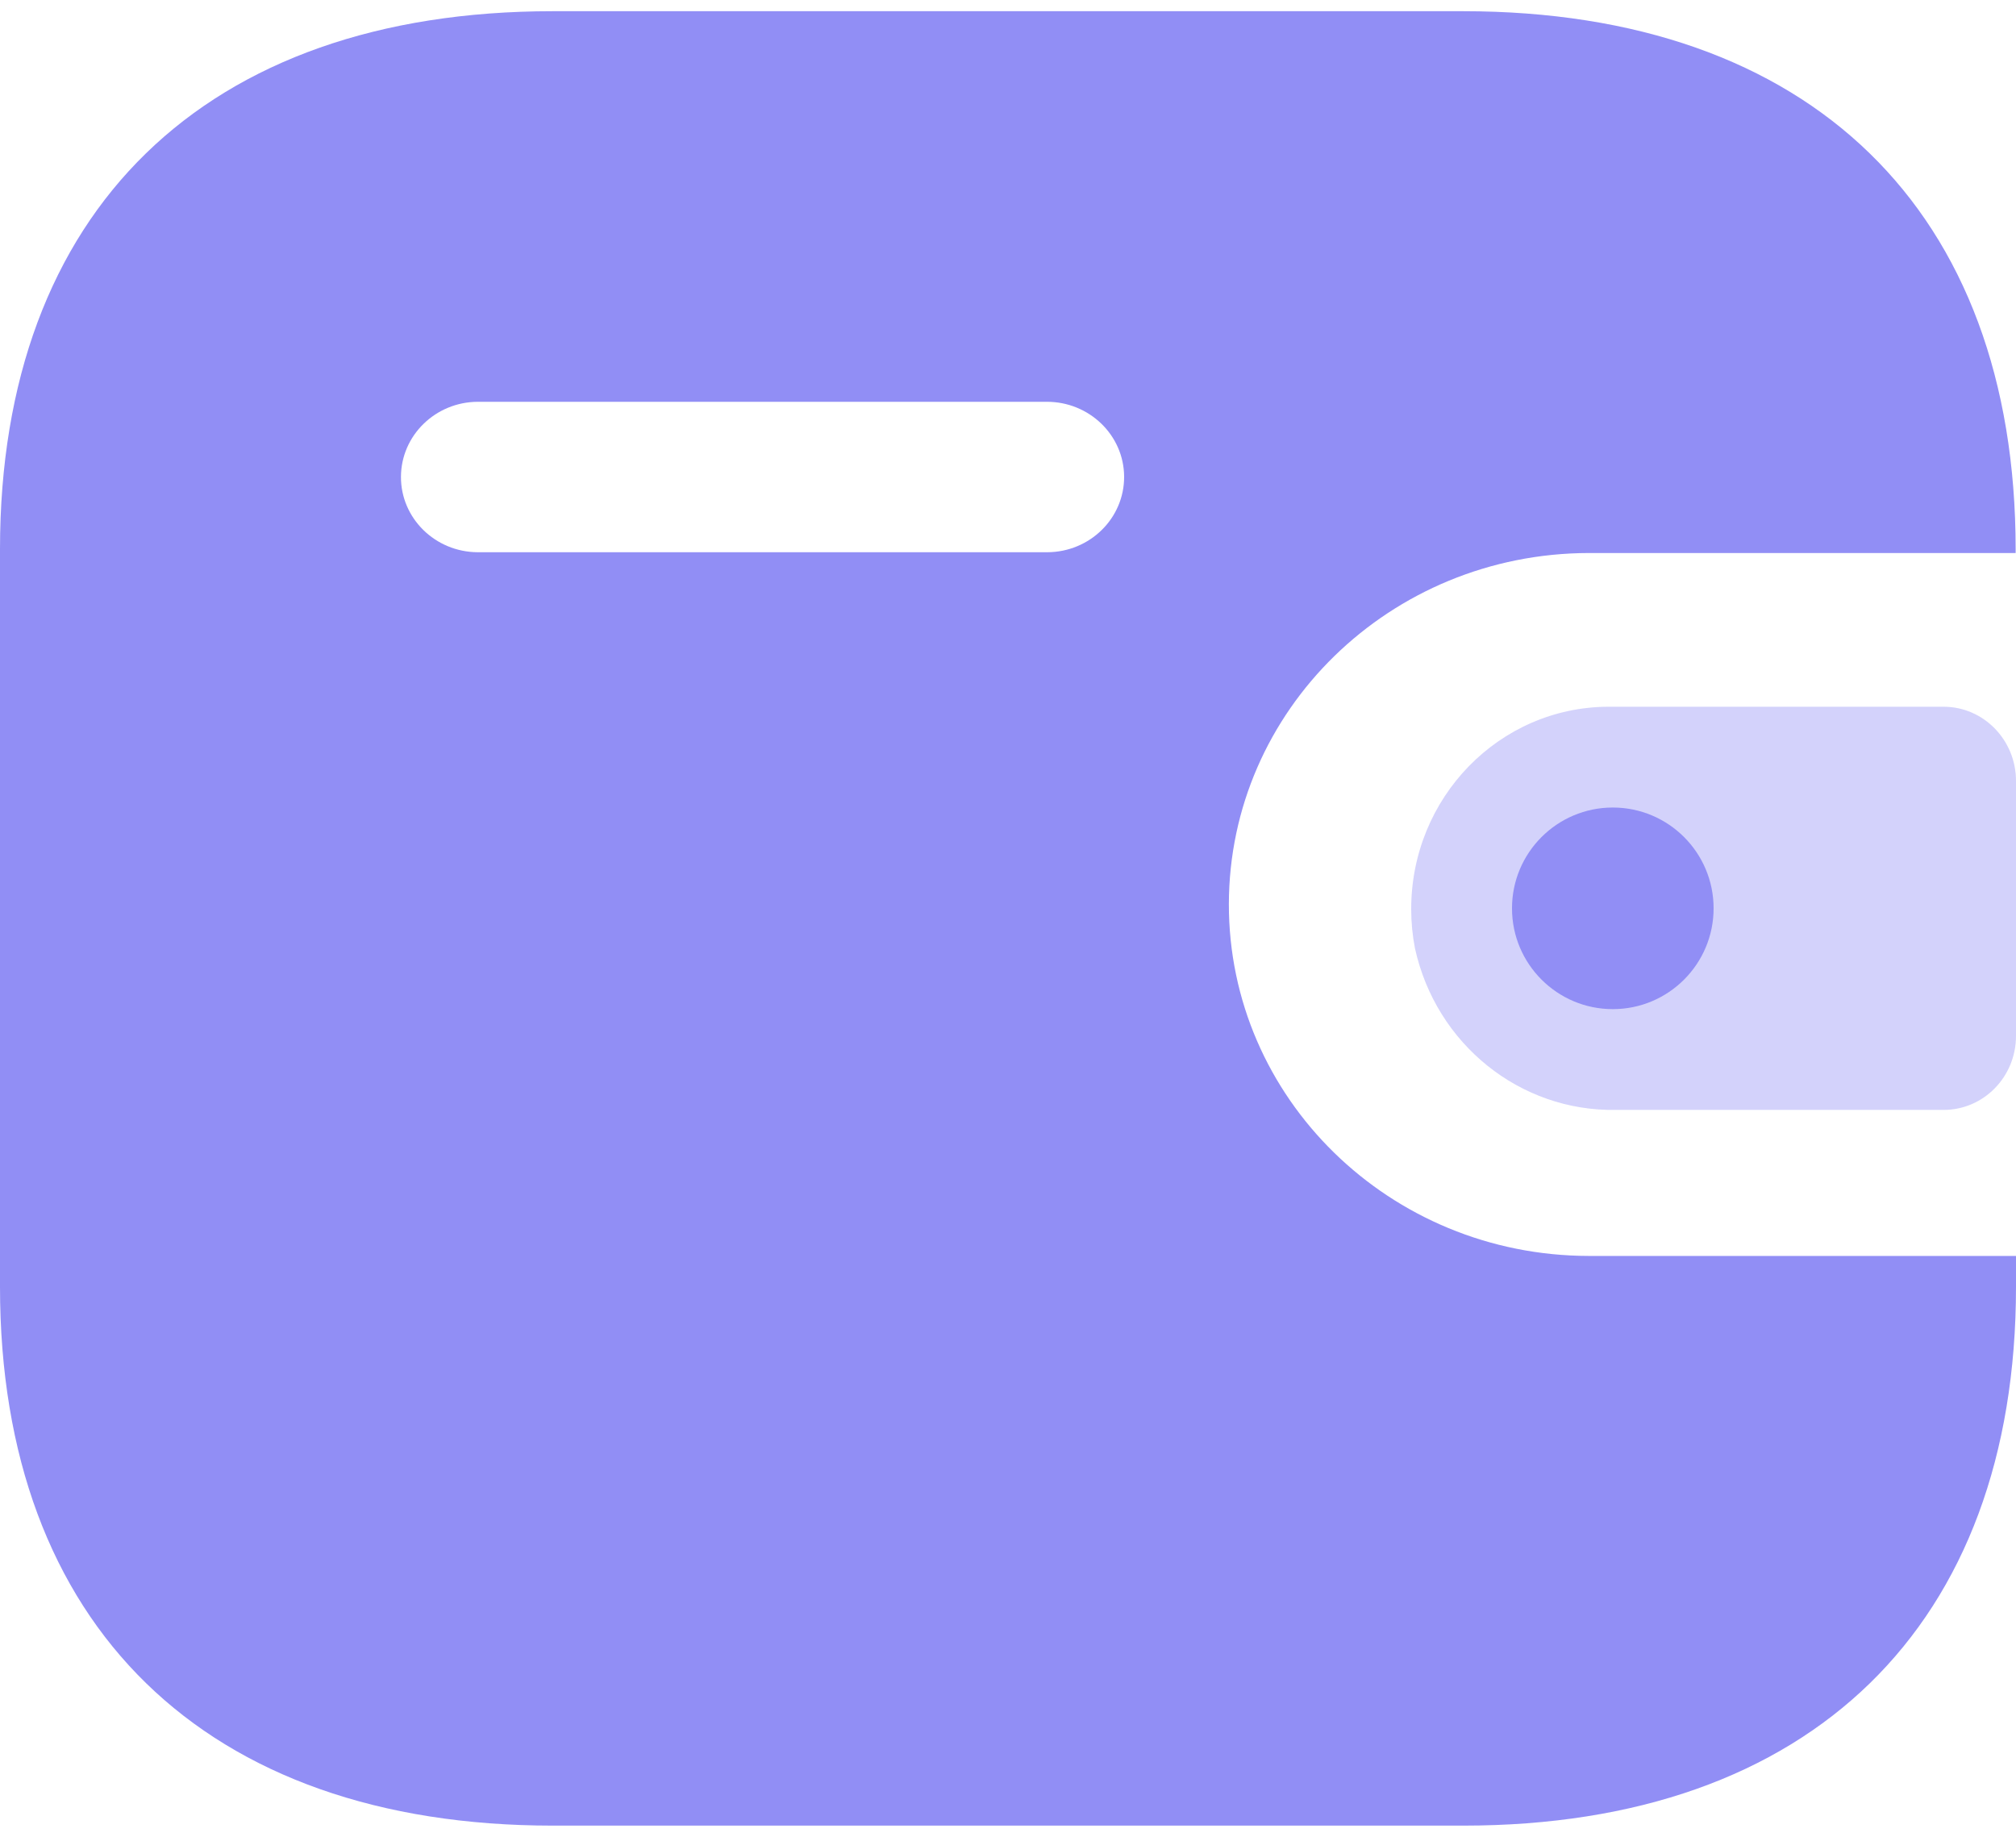
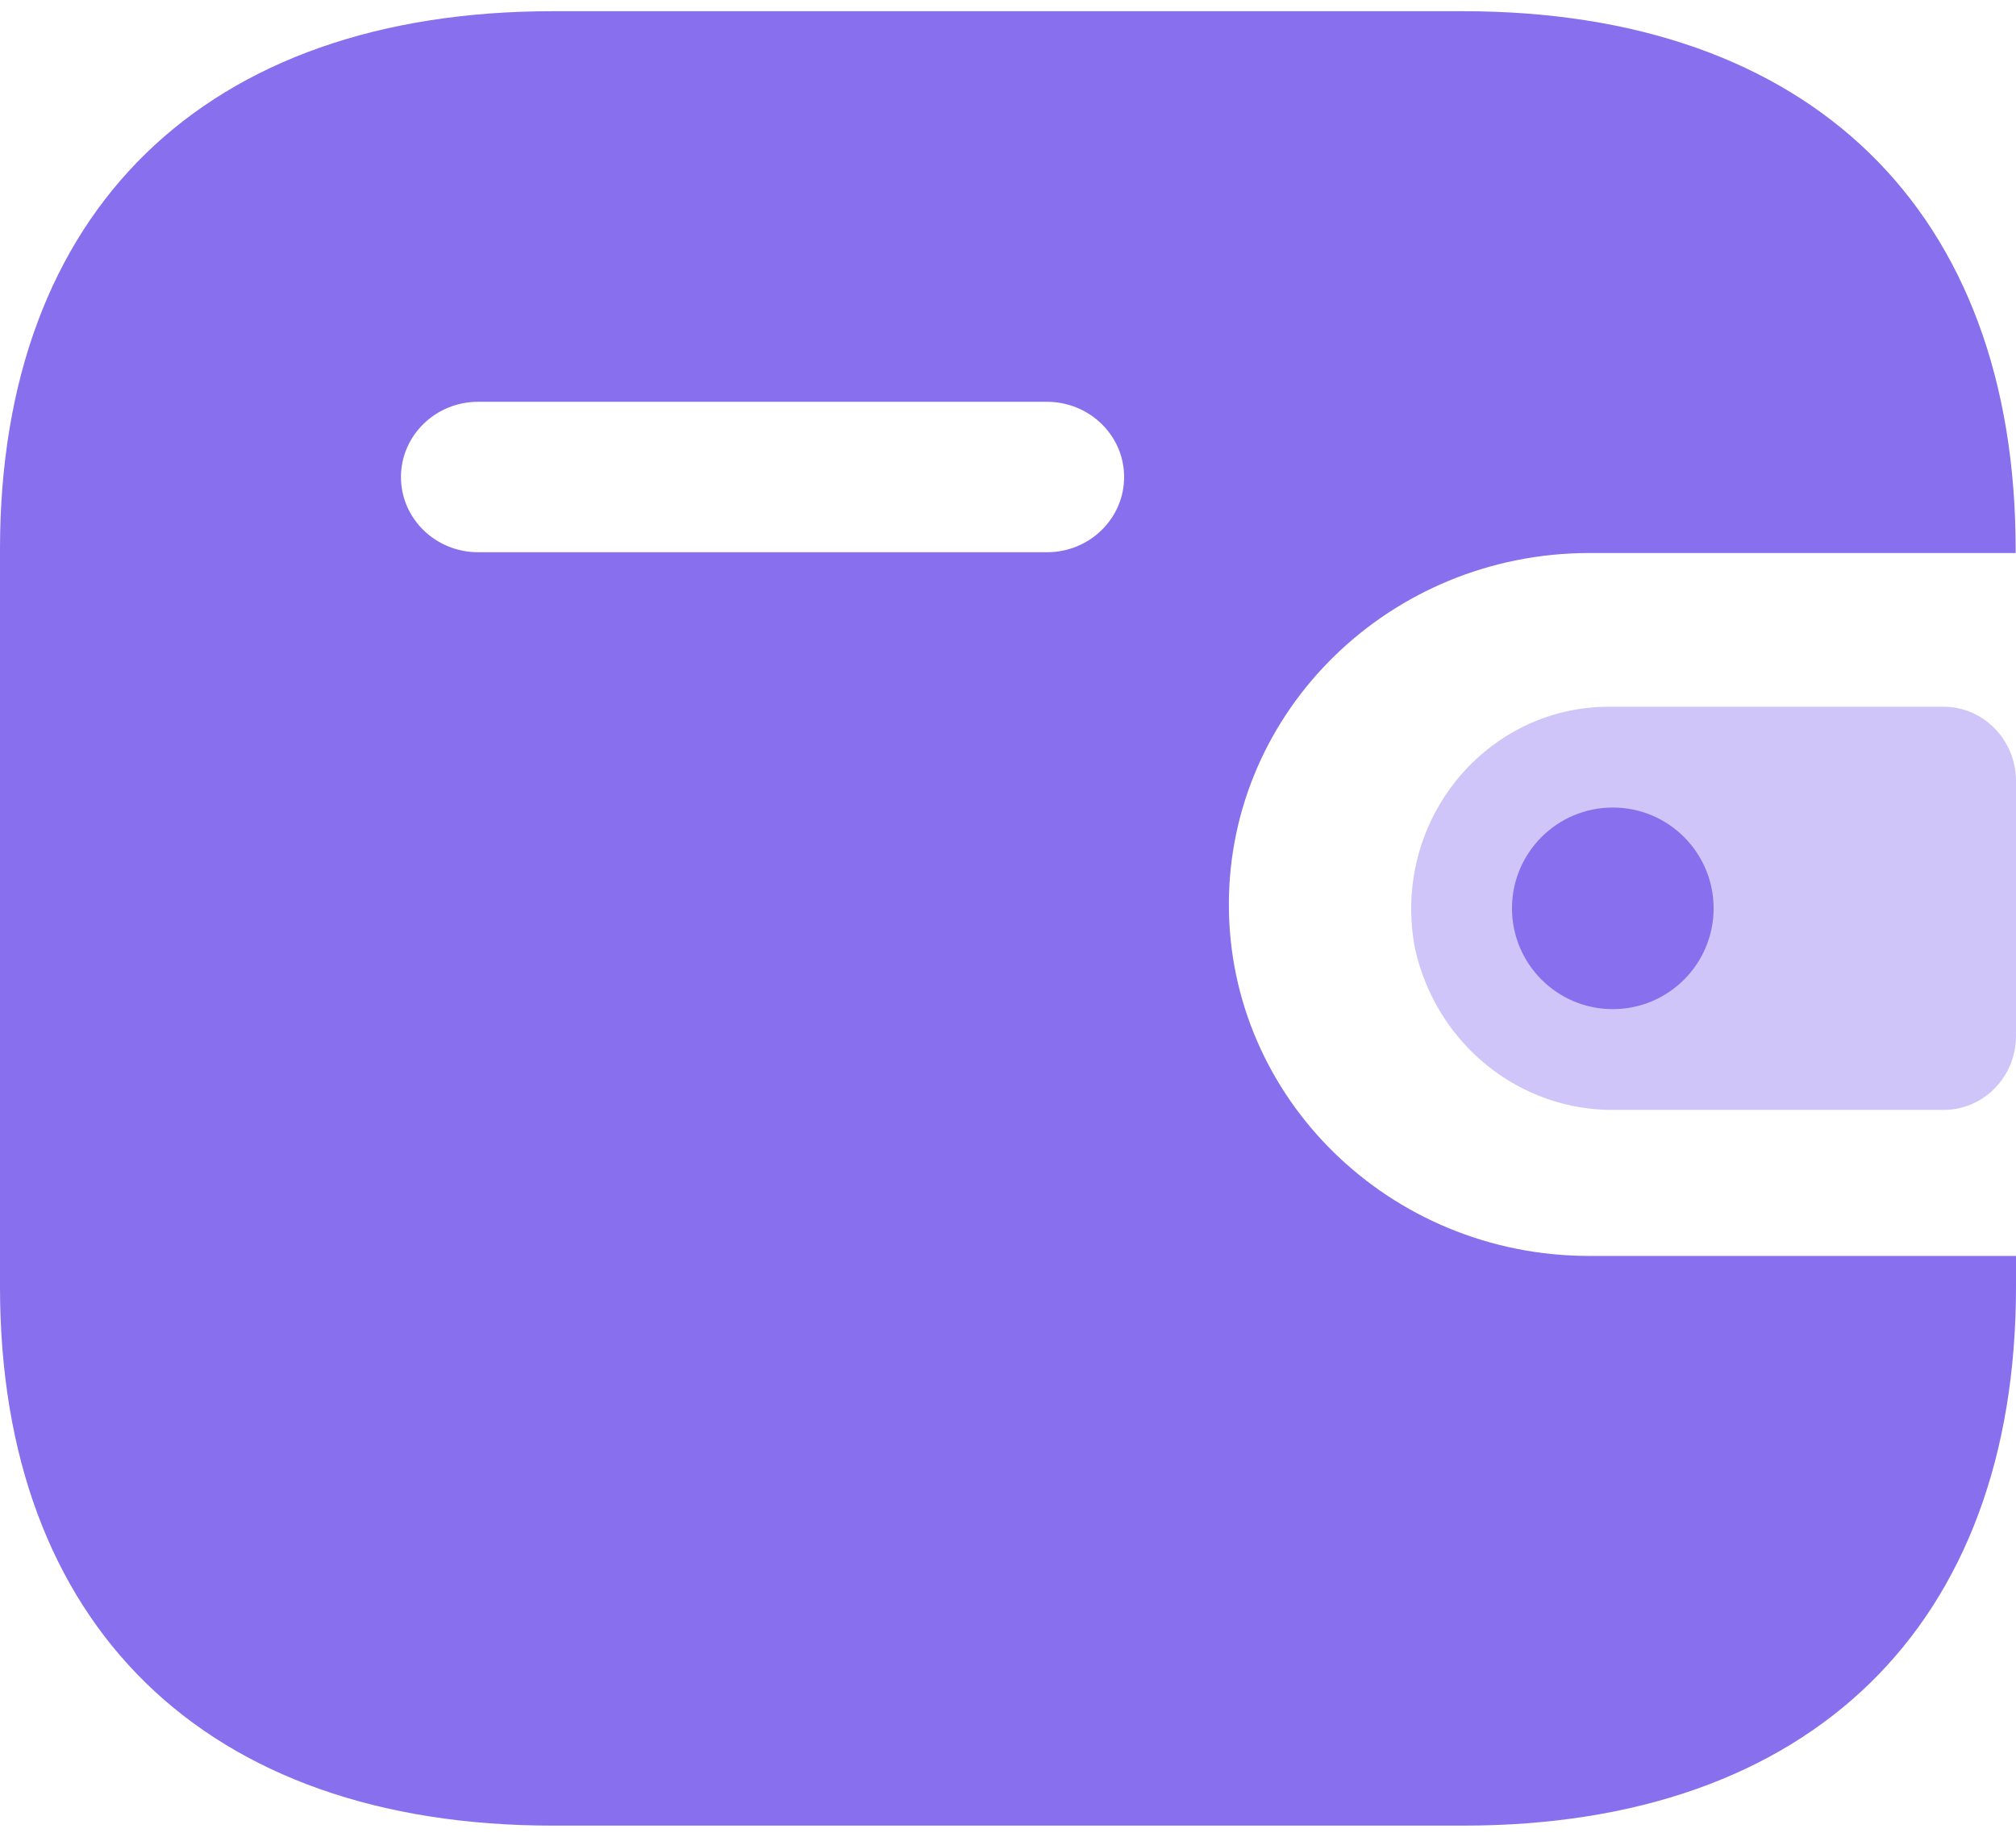
<svg xmlns="http://www.w3.org/2000/svg" width="90" height="82" viewBox="0 0 90 82" fill="none">
-   <path d="M65.312 0.5C80.82 0.5 89.984 9.404 89.984 24.52V24.688H70.928C62.06 24.704 54.876 31.708 54.86 40.355C54.848 49.02 62.04 56.056 70.928 56.068H90V57.444C90 72.561 80.836 81.5 65.328 81.5H24.676C9.164 81.5 0 72.561 0 57.444V24.52C0 9.404 9.164 0.5 24.676 0.5H65.312ZM46.724 17.937H21.328C19.44 17.945 17.908 19.439 17.9 21.283C17.892 23.136 19.428 24.645 21.328 24.653H46.756C48.656 24.645 50.192 23.136 50.184 21.279C50.176 19.427 48.624 17.929 46.724 17.937Z" fill="#918EF5" />
-   <path opacity="0.4" d="M63.168 42.335C64.109 46.615 67.862 49.627 72.147 49.549H86.771C88.554 49.549 90 48.072 90 46.247V34.855C89.996 33.034 88.554 31.554 86.771 31.55H71.802C66.929 31.566 62.992 35.611 63 40.596C63 41.18 63.057 41.763 63.168 42.335Z" fill="#918EF5" />
-   <path d="M72 45.05C74.485 45.05 76.5 43.035 76.5 40.55C76.5 38.065 74.485 36.05 72 36.05C69.515 36.05 67.5 38.065 67.5 40.55C67.5 43.035 69.515 45.05 72 45.05Z" fill="#918EF5" />
+   <path d="M65.312 0.5C80.82 0.5 89.984 9.404 89.984 24.52V24.688H70.928C62.06 24.704 54.876 31.708 54.86 40.355C54.848 49.02 62.04 56.056 70.928 56.068H90V57.444C90 72.561 80.836 81.5 65.328 81.5H24.676C9.164 81.5 0 72.561 0 57.444V24.52C0 9.404 9.164 0.5 24.676 0.5H65.312ZM46.724 17.937H21.328C19.44 17.945 17.908 19.439 17.9 21.283C17.892 23.136 19.428 24.645 21.328 24.653H46.756C48.656 24.645 50.192 23.136 50.184 21.279C50.176 19.427 48.624 17.929 46.724 17.937Z" fill="#876FED" />
+   <path opacity="0.4" d="M63.168 42.335C64.109 46.615 67.862 49.627 72.147 49.549H86.771C88.554 49.549 90 48.072 90 46.247V34.855C89.996 33.034 88.554 31.554 86.771 31.55H71.802C66.929 31.566 62.992 35.611 63 40.596C63 41.18 63.057 41.763 63.168 42.335Z" fill="#876FED" />
+   <path d="M72 45.05C74.485 45.05 76.5 43.035 76.5 40.55C76.5 38.065 74.485 36.05 72 36.05C69.515 36.05 67.5 38.065 67.5 40.55C67.5 43.035 69.515 45.05 72 45.05Z" fill="#876FED" />
</svg>
